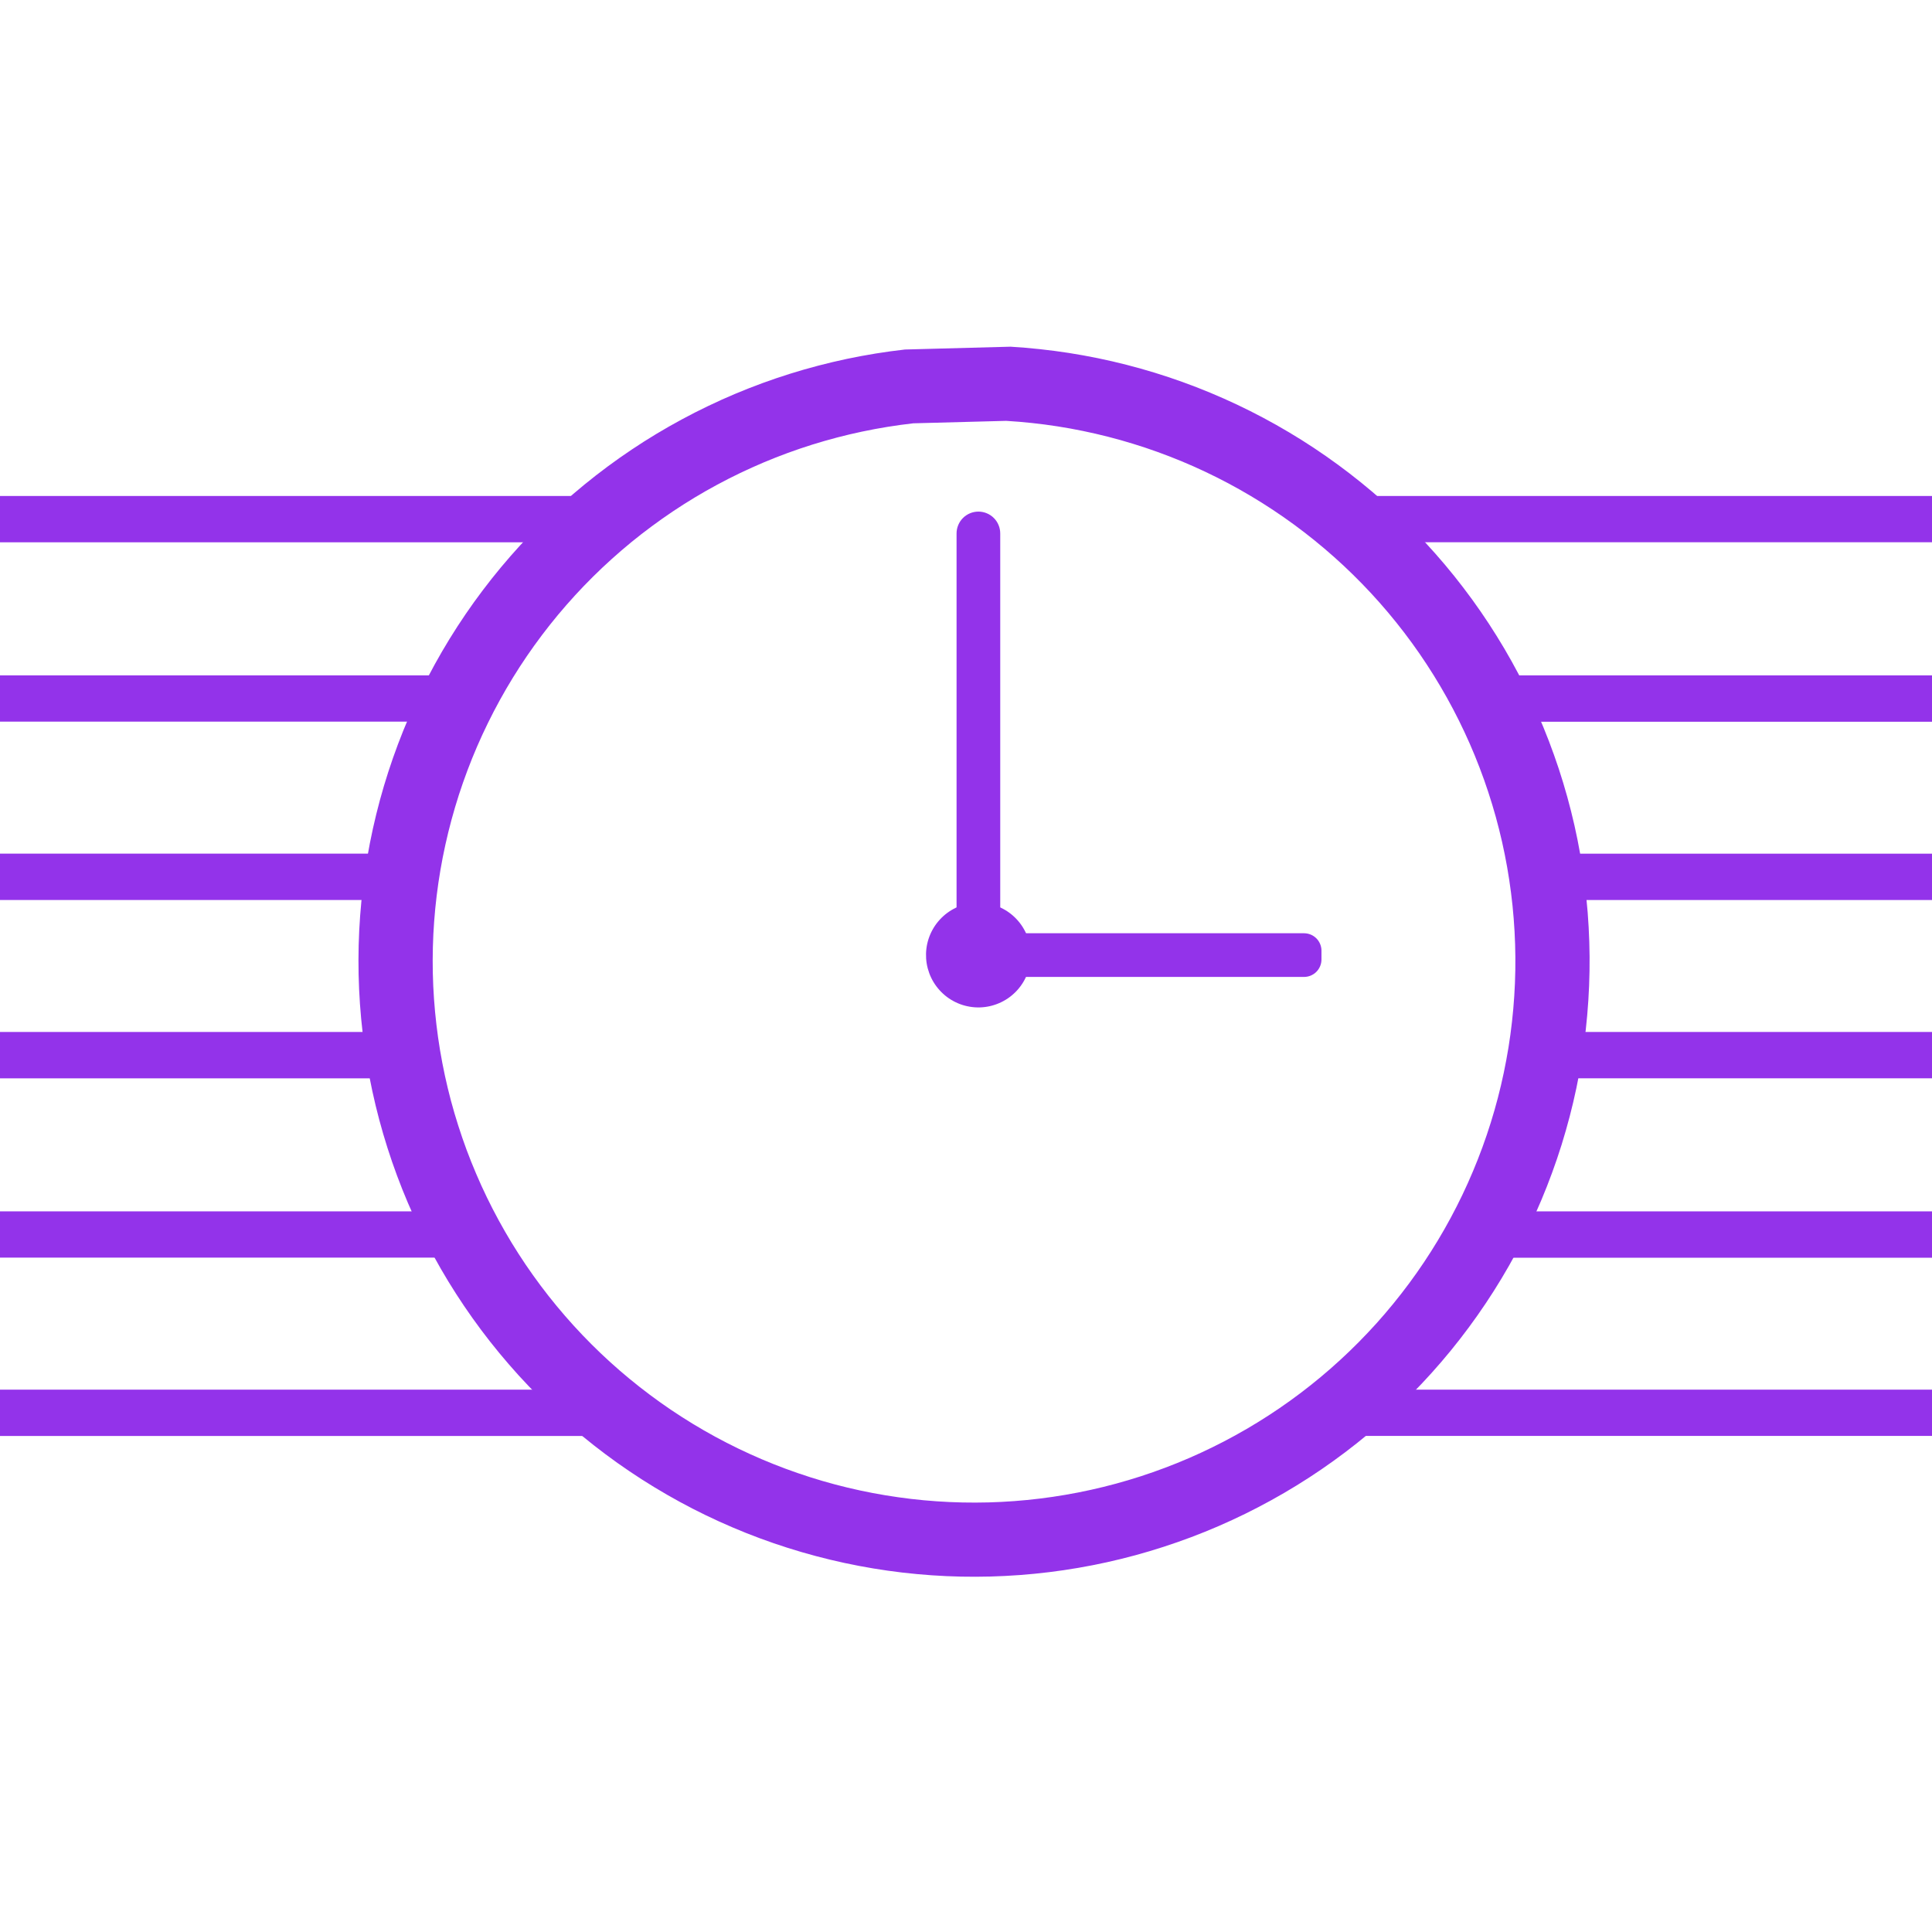
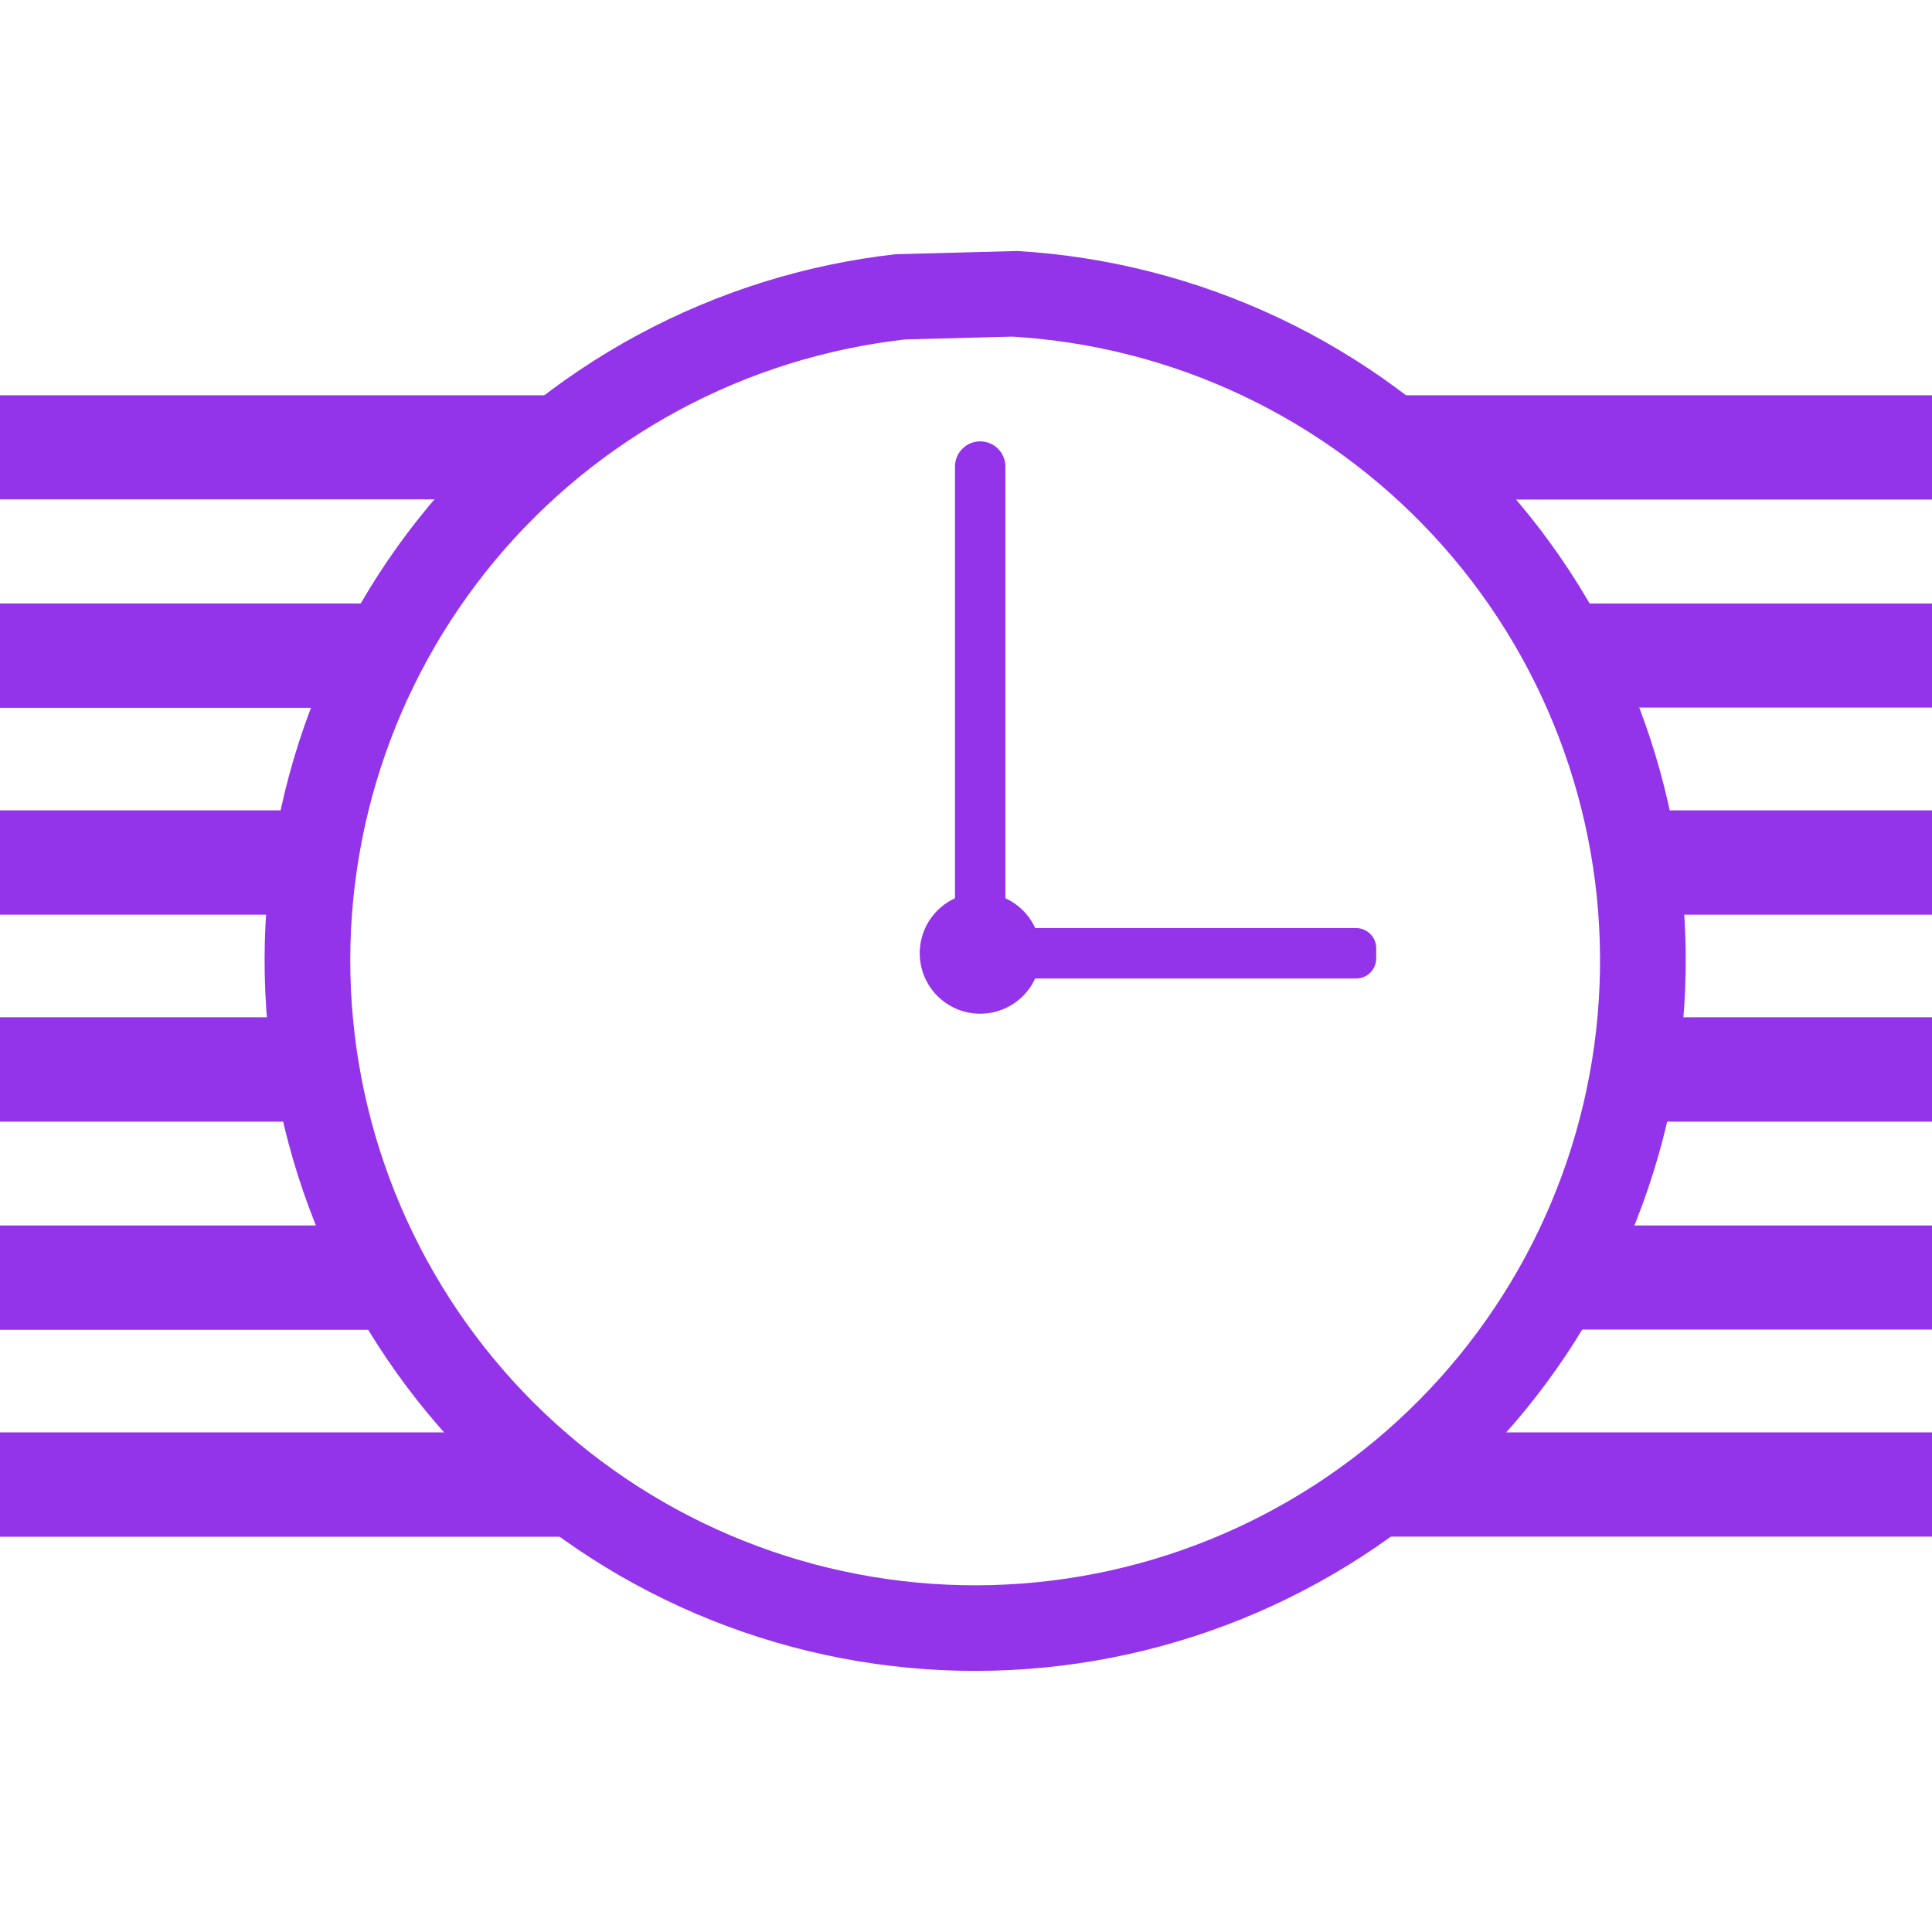
<svg xmlns="http://www.w3.org/2000/svg" width="500" zoomAndPan="magnify" viewBox="0 0 375 375" height="500" preserveAspectRatio="xMidYMid meet" version="1.2">
  <defs>
-     <clipPath id="e7b4b3ee2b">
-       <path d="M 69 67.301 L 309 67.301 L 309 307 L 69 307 Z M 69 67.301 " />
+     <clipPath id="2641617801">
+       <path d="M 51 48.727 L 328 48.727 L 328 325 L 51 325 Z M 51 48.727 " />
    </clipPath>
  </defs>
-   <g id="ac72cc386d">
-     <path style=" stroke:none;fill-rule:evenodd;fill:#9333ea;fill-opacity:1;" d="M 256.496 184.527 L 256.496 186.238 C 256.496 186.688 256.41 187.117 256.238 187.531 C 256.066 187.945 255.824 188.312 255.508 188.629 C 255.188 188.945 254.824 189.191 254.41 189.363 C 253.996 189.535 253.562 189.621 253.113 189.621 L 192.793 189.621 C 192.348 189.621 191.914 189.535 191.5 189.363 C 191.086 189.191 190.719 188.945 190.402 188.629 C 190.086 188.312 189.84 187.945 189.668 187.531 C 189.5 187.117 189.414 186.688 189.414 186.238 L 189.414 184.527 C 189.414 184.078 189.5 183.648 189.668 183.234 C 189.84 182.82 190.086 182.453 190.402 182.137 C 190.719 181.82 191.086 181.574 191.5 181.402 C 191.914 181.23 192.348 181.145 192.793 181.145 L 253.113 181.145 C 253.562 181.145 253.996 181.23 254.41 181.402 C 254.824 181.574 255.188 181.82 255.508 182.137 C 255.824 182.453 256.066 182.82 256.238 183.234 C 256.41 183.648 256.496 184.078 256.496 184.527 Z M 256.496 184.527 " />
-     <g clip-rule="nonzero" clip-path="url(#e7b4b3ee2b)">
-       <path style=" stroke:none;fill-rule:evenodd;fill:#9333ea;fill-opacity:1;" d="M 196.148 67.293 L 175.648 67.84 C 173.762 68.051 171.875 68.312 170 68.613 C 168.121 68.918 166.254 69.266 164.391 69.656 C 162.531 70.051 160.68 70.488 158.84 70.969 C 157 71.449 155.172 71.973 153.355 72.543 C 151.543 73.109 149.742 73.723 147.957 74.375 C 146.172 75.031 144.402 75.727 142.648 76.465 C 140.895 77.203 139.16 77.984 137.445 78.809 C 135.73 79.629 134.035 80.492 132.363 81.395 C 130.688 82.297 129.035 83.238 127.406 84.219 C 125.777 85.199 124.172 86.219 122.594 87.277 C 121.012 88.336 119.457 89.43 117.93 90.562 C 116.402 91.695 114.902 92.863 113.43 94.066 C 111.957 95.27 110.516 96.508 109.102 97.781 C 107.688 99.055 106.305 100.359 104.953 101.699 C 103.605 103.039 102.285 104.41 101 105.809 C 99.715 107.211 98.465 108.645 97.246 110.105 C 96.031 111.566 94.848 113.055 93.703 114.574 C 92.555 116.094 91.445 117.637 90.375 119.207 C 89.301 120.777 88.27 122.375 87.273 123.992 C 86.277 125.613 85.32 127.258 84.402 128.922 C 83.484 130.59 82.605 132.277 81.77 133.984 C 80.934 135.691 80.137 137.418 79.383 139.164 C 78.629 140.91 77.914 142.672 77.246 144.453 C 76.574 146.234 75.949 148.027 75.363 149.836 C 74.777 151.648 74.238 153.469 73.738 155.305 C 73.242 157.141 72.789 158.988 72.379 160.844 C 71.969 162.703 71.605 164.57 71.285 166.441 C 70.965 168.316 70.688 170.199 70.457 172.086 C 70.227 173.977 70.043 175.867 69.902 177.766 C 69.762 179.66 69.668 181.559 69.617 183.461 C 69.57 185.363 69.566 187.262 69.605 189.164 C 69.648 191.066 69.734 192.965 69.867 194.863 C 70 196.762 70.176 198.652 70.398 200.543 C 70.621 202.43 70.887 204.312 71.199 206.191 C 71.512 208.066 71.871 209.934 72.273 211.793 C 72.672 213.652 73.121 215.5 73.609 217.336 C 74.098 219.176 74.633 221 75.211 222.812 C 75.785 224.625 76.406 226.422 77.07 228.203 C 77.73 229.988 78.438 231.754 79.184 233.504 C 79.93 235.25 80.719 236.98 81.551 238.691 C 82.379 240.402 83.25 242.094 84.16 243.766 C 85.07 245.434 86.02 247.082 87.008 248.707 C 88 250.332 89.027 251.93 90.09 253.504 C 91.156 255.082 92.262 256.629 93.398 258.152 C 94.539 259.676 95.715 261.172 96.926 262.637 C 98.137 264.102 99.383 265.539 100.66 266.949 C 101.941 268.355 103.254 269.73 104.598 271.074 C 105.941 272.418 107.32 273.73 108.727 275.008 C 110.137 276.289 111.574 277.531 113.039 278.742 C 114.508 279.953 116.004 281.129 117.527 282.266 C 119.051 283.406 120.598 284.508 122.176 285.57 C 123.75 286.637 125.352 287.66 126.977 288.648 C 128.602 289.637 130.25 290.586 131.918 291.496 C 133.59 292.406 135.281 293.277 136.992 294.105 C 138.703 294.934 140.434 295.719 142.184 296.465 C 143.934 297.215 145.699 297.918 147.484 298.578 C 149.266 299.242 151.066 299.859 152.879 300.434 C 154.691 301.012 156.516 301.543 158.352 302.031 C 160.191 302.52 162.039 302.965 163.898 303.367 C 165.758 303.766 167.625 304.121 169.504 304.434 C 171.379 304.746 173.262 305.012 175.148 305.234 C 177.039 305.453 178.934 305.629 180.828 305.762 C 182.727 305.895 184.625 305.977 186.527 306.02 C 188.43 306.059 190.332 306.055 192.23 306.004 C 194.133 305.953 196.031 305.855 197.93 305.715 C 199.824 305.574 201.719 305.387 203.605 305.156 C 205.492 304.926 207.375 304.648 209.25 304.328 C 211.125 304.008 212.988 303.641 214.848 303.23 C 216.703 302.82 218.551 302.363 220.387 301.867 C 222.219 301.367 224.043 300.824 225.852 300.238 C 227.66 299.652 229.457 299.023 231.234 298.355 C 233.016 297.684 234.777 296.969 236.523 296.215 C 238.27 295.457 239.996 294.66 241.703 293.824 C 243.41 292.984 245.098 292.105 246.762 291.188 C 248.426 290.27 250.07 289.312 251.688 288.316 C 253.309 287.32 254.902 286.285 256.473 285.211 C 258.043 284.137 259.586 283.027 261.105 281.879 C 262.621 280.734 264.109 279.551 265.57 278.332 C 267.031 277.117 268.465 275.863 269.863 274.578 C 271.266 273.289 272.637 271.973 273.973 270.621 C 275.312 269.27 276.617 267.887 277.887 266.473 C 279.16 265.059 280.398 263.613 281.602 262.141 C 282.805 260.668 283.969 259.168 285.102 257.637 C 286.234 256.109 287.328 254.555 288.383 252.973 C 289.441 251.395 290.461 249.789 291.441 248.156 C 292.422 246.527 293.363 244.875 294.266 243.199 C 295.164 241.527 296.027 239.832 296.848 238.117 C 297.668 236.398 298.445 234.664 299.184 232.914 C 299.922 231.16 300.617 229.391 301.27 227.602 C 301.926 225.816 302.535 224.016 303.102 222.203 C 303.668 220.387 304.191 218.559 304.672 216.719 C 305.152 214.879 305.59 213.027 305.98 211.164 C 306.371 209.305 306.719 207.434 307.02 205.559 C 307.324 203.68 307.582 201.797 307.793 199.906 C 308.004 198.016 308.172 196.121 308.293 194.223 C 308.418 192.324 308.492 190.426 308.523 188.523 C 308.555 186.621 308.543 184.723 308.48 182.82 C 308.422 180.918 308.316 179.02 308.168 177.125 C 308.016 175.23 307.82 173.336 307.582 171.449 C 307.34 169.562 307.055 167.684 306.723 165.812 C 306.395 163.938 306.02 162.074 305.602 160.219 C 305.18 158.363 304.719 156.52 304.211 154.688 C 303.703 152.855 303.152 151.035 302.559 149.227 C 301.961 147.422 301.324 145.629 300.645 143.855 C 299.965 142.078 299.242 140.32 298.48 138.578 C 297.715 136.836 296.91 135.113 296.066 133.41 C 295.219 131.707 294.332 130.023 293.406 128.363 C 292.48 126.703 291.516 125.062 290.508 123.449 C 289.504 121.832 288.461 120.242 287.383 118.68 C 286.301 117.113 285.184 115.574 284.027 114.062 C 282.875 112.551 281.688 111.07 280.461 109.613 C 279.234 108.16 277.977 106.734 276.684 105.34 C 275.391 103.945 274.066 102.582 272.707 101.25 C 271.348 99.918 269.961 98.621 268.539 97.355 C 267.121 96.09 265.672 94.859 264.191 93.664 C 262.715 92.469 261.207 91.309 259.672 90.184 C 258.137 89.059 256.578 87.973 254.992 86.922 C 253.406 85.871 251.797 84.863 250.16 83.891 C 248.527 82.918 246.871 81.984 245.191 81.09 C 243.512 80.195 241.812 79.344 240.094 78.531 C 238.375 77.719 236.637 76.949 234.879 76.219 C 233.121 75.488 231.352 74.801 229.559 74.156 C 227.77 73.512 225.969 72.91 224.148 72.352 C 222.332 71.793 220.5 71.281 218.66 70.809 C 216.816 70.336 214.965 69.91 213.102 69.527 C 211.238 69.145 209.367 68.809 207.488 68.512 C 205.609 68.219 203.723 67.973 201.832 67.77 C 199.941 67.566 198.047 67.406 196.148 67.293 Z M 195.293 81.688 C 196.961 81.785 198.629 81.926 200.293 82.105 C 201.953 82.281 203.613 82.5 205.266 82.758 C 206.918 83.016 208.562 83.312 210.203 83.652 C 211.84 83.988 213.469 84.363 215.09 84.777 C 216.711 85.191 218.32 85.645 219.918 86.137 C 221.52 86.625 223.105 87.156 224.676 87.723 C 226.25 88.289 227.809 88.895 229.355 89.535 C 230.898 90.176 232.43 90.855 233.941 91.57 C 235.453 92.285 236.949 93.035 238.426 93.82 C 239.898 94.605 241.355 95.426 242.793 96.281 C 244.23 97.137 245.648 98.027 247.043 98.949 C 248.438 99.871 249.809 100.828 251.16 101.816 C 252.508 102.805 253.832 103.824 255.133 104.875 C 256.434 105.93 257.707 107.012 258.957 108.121 C 260.207 109.234 261.43 110.379 262.621 111.547 C 263.816 112.719 264.984 113.918 266.121 115.145 C 267.258 116.371 268.363 117.625 269.441 118.902 C 270.52 120.184 271.562 121.488 272.578 122.816 C 273.594 124.148 274.578 125.5 275.527 126.875 C 276.477 128.254 277.395 129.652 278.277 131.07 C 279.16 132.492 280.012 133.934 280.824 135.391 C 281.641 136.852 282.418 138.332 283.164 139.832 C 283.906 141.328 284.617 142.844 285.289 144.375 C 285.961 145.906 286.594 147.453 287.191 149.016 C 287.789 150.578 288.352 152.152 288.871 153.742 C 289.395 155.332 289.879 156.93 290.328 158.543 C 290.773 160.156 291.18 161.777 291.551 163.41 C 291.918 165.039 292.246 166.68 292.539 168.328 C 292.828 169.973 293.078 171.625 293.289 173.285 C 293.504 174.945 293.676 176.609 293.805 178.277 C 293.938 179.941 294.031 181.613 294.082 183.285 C 294.137 184.957 294.148 186.629 294.121 188.301 C 294.094 189.973 294.027 191.645 293.918 193.312 C 293.812 194.98 293.664 196.648 293.477 198.309 C 293.293 199.973 293.066 201.629 292.801 203.281 C 292.531 204.93 292.227 206.574 291.883 208.211 C 291.539 209.848 291.156 211.477 290.734 213.094 C 290.312 214.715 289.852 216.32 289.352 217.918 C 288.852 219.516 288.316 221.098 287.742 222.668 C 287.168 224.238 286.555 225.797 285.906 227.336 C 285.258 228.879 284.574 230.402 283.852 231.914 C 283.129 233.422 282.371 234.914 281.578 236.387 C 280.785 237.859 279.961 239.312 279.098 240.742 C 278.234 242.176 277.34 243.59 276.41 244.98 C 275.48 246.371 274.516 247.738 273.523 249.082 C 272.527 250.426 271.5 251.746 270.441 253.043 C 269.387 254.336 268.297 255.605 267.18 256.852 C 266.059 258.094 264.91 259.309 263.734 260.5 C 262.559 261.688 261.355 262.848 260.121 263.977 C 258.891 265.109 257.633 266.211 256.348 267.281 C 255.062 268.352 253.754 269.395 252.418 270.402 C 251.086 271.41 249.727 272.387 248.348 273.328 C 246.965 274.273 245.562 275.184 244.137 276.059 C 242.715 276.938 241.27 277.777 239.805 278.586 C 238.34 279.395 236.855 280.168 235.355 280.902 C 233.855 281.641 232.336 282.34 230.801 283.008 C 229.266 283.672 227.715 284.297 226.152 284.887 C 224.586 285.48 223.008 286.031 221.418 286.547 C 219.824 287.062 218.223 287.539 216.609 287.977 C 214.996 288.414 213.371 288.816 211.738 289.176 C 210.105 289.539 208.465 289.859 206.816 290.141 C 205.168 290.426 203.512 290.668 201.852 290.871 C 200.191 291.074 198.527 291.238 196.859 291.363 C 195.191 291.488 193.523 291.57 191.852 291.617 C 190.176 291.66 188.504 291.664 186.832 291.629 C 185.16 291.594 183.492 291.52 181.82 291.402 C 180.152 291.289 178.488 291.133 176.828 290.938 C 175.168 290.742 173.512 290.508 171.859 290.234 C 170.211 289.961 168.566 289.648 166.934 289.297 C 165.297 288.945 163.672 288.555 162.055 288.125 C 160.438 287.695 158.832 287.227 157.238 286.719 C 155.645 286.211 154.066 285.668 152.496 285.086 C 150.93 284.504 149.375 283.887 147.836 283.23 C 146.297 282.574 144.777 281.879 143.27 281.152 C 141.766 280.422 140.277 279.656 138.809 278.859 C 137.34 278.059 135.891 277.223 134.461 276.355 C 133.035 275.484 131.625 274.582 130.238 273.648 C 128.855 272.711 127.492 271.742 126.152 270.738 C 124.812 269.738 123.496 268.707 122.207 267.641 C 120.914 266.578 119.652 265.484 118.414 264.359 C 117.176 263.234 115.965 262.082 114.781 260.898 C 113.598 259.715 112.445 258.508 111.32 257.27 C 110.195 256.031 109.098 254.766 108.035 253.477 C 106.969 252.188 105.934 250.875 104.934 249.535 C 103.93 248.195 102.961 246.832 102.023 245.449 C 101.086 244.062 100.184 242.656 99.312 241.227 C 98.445 239.797 97.609 238.348 96.809 236.883 C 96.008 235.414 95.242 233.926 94.512 232.422 C 93.781 230.914 93.09 229.395 92.434 227.855 C 91.773 226.316 91.156 224.766 90.57 223.199 C 89.988 221.629 89.445 220.047 88.938 218.453 C 88.43 216.859 87.961 215.258 87.527 213.641 C 87.098 212.023 86.707 210.398 86.352 208.762 C 86 207.129 85.688 205.484 85.41 203.836 C 85.137 202.188 84.902 200.531 84.707 198.871 C 84.512 197.207 84.355 195.543 84.238 193.875 C 84.121 192.207 84.047 190.535 84.008 188.863 C 83.973 187.191 83.977 185.52 84.02 183.848 C 84.062 182.176 84.145 180.508 84.27 178.84 C 84.395 177.168 84.555 175.504 84.758 173.844 C 84.961 172.184 85.203 170.531 85.484 168.883 C 85.766 167.234 86.086 165.594 86.449 163.957 C 86.809 162.324 87.207 160.703 87.645 159.086 C 88.082 157.473 88.559 155.871 89.07 154.277 C 89.586 152.688 90.137 151.109 90.727 149.543 C 91.316 147.977 91.941 146.426 92.605 144.891 C 93.27 143.355 93.969 141.84 94.707 140.336 C 95.441 138.836 96.215 137.352 97.02 135.887 C 97.828 134.422 98.668 132.977 99.543 131.551 C 100.422 130.125 101.328 128.723 102.273 127.34 C 103.215 125.961 104.191 124.602 105.199 123.266 C 106.207 121.934 107.246 120.621 108.316 119.336 C 109.387 118.051 110.488 116.793 111.617 115.559 C 112.746 114.328 113.906 113.121 115.094 111.945 C 116.281 110.766 117.5 109.617 118.742 108.5 C 119.984 107.379 121.254 106.289 122.547 105.23 C 123.844 104.172 125.16 103.145 126.508 102.152 C 127.852 101.156 129.219 100.191 130.605 99.262 C 131.996 98.332 133.406 97.434 134.84 96.57 C 136.273 95.707 137.727 94.879 139.199 94.086 C 140.672 93.293 142.16 92.535 143.668 91.812 C 145.18 91.09 146.703 90.402 148.242 89.754 C 149.785 89.102 151.34 88.492 152.91 87.914 C 154.48 87.34 156.066 86.801 157.66 86.301 C 159.258 85.805 160.863 85.34 162.484 84.918 C 164.102 84.496 165.73 84.109 167.367 83.766 C 169 83.422 170.645 83.113 172.297 82.848 C 173.949 82.582 175.605 82.352 177.266 82.164 Z M 195.293 81.688 " />
+   <g id="2a1112533d">
+     <path style=" stroke:none;fill-rule:evenodd;fill:#9333ea;fill-opacity:1;" d="M 267.121 184.047 L 267.121 186.02 C 267.121 186.539 267.023 187.035 266.824 187.516 C 266.629 187.992 266.344 188.414 265.98 188.781 C 265.613 189.148 265.191 189.43 264.715 189.629 C 264.234 189.824 263.738 189.926 263.219 189.926 L 193.59 189.926 C 193.07 189.926 192.574 189.824 192.094 189.629 C 191.617 189.43 191.195 189.148 190.828 188.781 C 190.461 188.414 190.18 187.992 189.984 187.516 C 189.785 187.035 189.684 186.539 189.684 186.02 L 189.684 184.047 C 189.684 183.527 189.785 183.031 189.984 182.551 C 190.18 182.074 190.461 181.652 190.828 181.285 C 191.195 180.918 191.617 180.637 192.094 180.441 C 192.574 180.242 193.07 180.141 193.59 180.141 L 263.219 180.141 C 263.738 180.141 264.234 180.242 264.715 180.441 C 265.191 180.637 265.613 180.918 265.98 181.285 C 266.344 181.652 266.629 182.074 266.824 182.551 C 267.023 183.031 267.121 183.527 267.121 184.047 Z M 267.121 184.047 " />
+     <g clip-rule="nonzero" clip-path="url(#2641617801)">
+       <path style=" stroke:none;fill-rule:evenodd;fill:#9333ea;fill-opacity:1;" d="M 197.461 48.719 L 173.801 49.348 C 171.617 49.594 169.441 49.895 167.277 50.242 C 165.109 50.594 162.949 50.996 160.801 51.449 C 158.656 51.902 156.52 52.406 154.395 52.961 C 152.27 53.516 150.16 54.125 148.066 54.777 C 145.969 55.434 143.891 56.141 141.832 56.895 C 139.77 57.652 137.727 58.457 135.703 59.309 C 133.68 60.16 131.68 61.062 129.699 62.012 C 127.719 62.957 125.762 63.953 123.832 64.996 C 121.898 66.035 119.992 67.125 118.109 68.258 C 116.23 69.391 114.379 70.566 112.555 71.789 C 110.73 73.008 108.934 74.273 107.172 75.582 C 105.406 76.887 103.676 78.234 101.977 79.625 C 100.277 81.016 98.609 82.445 96.98 83.914 C 95.348 85.383 93.754 86.891 92.191 88.438 C 90.633 89.98 89.113 91.562 87.629 93.18 C 86.145 94.801 84.699 96.453 83.297 98.137 C 81.891 99.824 80.527 101.547 79.203 103.297 C 77.879 105.051 76.602 106.832 75.363 108.645 C 74.125 110.457 72.93 112.301 71.781 114.172 C 70.633 116.043 69.527 117.938 68.469 119.859 C 67.41 121.785 66.395 123.73 65.43 125.703 C 64.465 127.676 63.547 129.668 62.676 131.684 C 61.805 133.699 60.98 135.734 60.207 137.789 C 59.434 139.844 58.711 141.914 58.035 144.004 C 57.359 146.094 56.734 148.195 56.16 150.316 C 55.586 152.434 55.062 154.566 54.59 156.711 C 54.117 158.852 53.695 161.008 53.328 163.172 C 52.957 165.336 52.641 167.508 52.371 169.688 C 52.105 171.867 51.895 174.051 51.73 176.238 C 51.57 178.43 51.461 180.621 51.402 182.816 C 51.348 185.012 51.34 187.207 51.391 189.398 C 51.438 191.594 51.539 193.789 51.691 195.977 C 51.844 198.168 52.047 200.352 52.305 202.535 C 52.562 204.715 52.871 206.887 53.23 209.051 C 53.59 211.219 54.004 213.375 54.465 215.52 C 54.93 217.664 55.445 219.801 56.008 221.922 C 56.574 224.043 57.191 226.148 57.855 228.242 C 58.523 230.332 59.238 232.406 60.004 234.465 C 60.77 236.523 61.582 238.562 62.445 240.582 C 63.309 242.598 64.219 244.598 65.176 246.57 C 66.133 248.547 67.137 250.5 68.188 252.426 C 69.238 254.355 70.336 256.254 71.477 258.129 C 72.621 260.004 73.805 261.852 75.035 263.672 C 76.266 265.488 77.539 267.277 78.855 269.035 C 80.168 270.793 81.527 272.52 82.926 274.211 C 84.32 275.902 85.758 277.562 87.234 279.188 C 88.715 280.812 90.227 282.398 91.781 283.953 C 93.332 285.504 94.922 287.016 96.547 288.492 C 98.172 289.969 99.832 291.406 101.527 292.801 C 103.219 294.199 104.945 295.555 106.703 296.871 C 108.465 298.184 110.254 299.457 112.07 300.684 C 113.891 301.914 115.738 303.098 117.613 304.238 C 119.488 305.379 121.391 306.477 123.32 307.523 C 125.246 308.574 127.199 309.578 129.176 310.535 C 131.152 311.492 133.148 312.402 135.168 313.262 C 137.188 314.125 139.227 314.938 141.285 315.699 C 143.344 316.465 145.418 317.18 147.512 317.844 C 149.605 318.508 151.711 319.121 153.832 319.688 C 155.953 320.25 158.09 320.766 160.234 321.227 C 162.379 321.688 164.535 322.102 166.703 322.461 C 168.867 322.82 171.043 323.125 173.223 323.383 C 175.402 323.637 177.586 323.84 179.777 323.992 C 181.969 324.145 184.16 324.242 186.355 324.289 C 188.551 324.336 190.746 324.328 192.941 324.27 C 195.137 324.211 197.328 324.102 199.516 323.938 C 201.707 323.777 203.891 323.559 206.07 323.293 C 208.246 323.027 210.418 322.707 212.582 322.336 C 214.746 321.965 216.902 321.543 219.043 321.07 C 221.188 320.594 223.32 320.07 225.438 319.496 C 227.559 318.918 229.66 318.293 231.75 317.617 C 233.836 316.941 235.91 316.215 237.965 315.441 C 240.016 314.664 242.051 313.844 244.066 312.969 C 246.082 312.098 248.074 311.18 250.047 310.211 C 252.016 309.242 253.961 308.23 255.887 307.168 C 257.809 306.109 259.703 305.004 261.574 303.852 C 263.441 302.703 265.285 301.508 267.098 300.27 C 268.91 299.031 270.691 297.75 272.441 296.426 C 274.195 295.102 275.914 293.734 277.598 292.332 C 279.285 290.926 280.938 289.48 282.555 287.996 C 284.172 286.508 285.754 284.988 287.297 283.426 C 288.84 281.867 290.348 280.27 291.816 278.637 C 293.285 277.004 294.711 275.34 296.102 273.641 C 297.488 271.938 298.836 270.207 300.145 268.441 C 301.449 266.676 302.711 264.883 303.934 263.055 C 305.152 261.23 306.328 259.379 307.461 257.496 C 308.594 255.617 309.68 253.707 310.719 251.777 C 311.758 249.844 312.754 247.887 313.699 245.906 C 314.648 243.926 315.547 241.922 316.398 239.898 C 317.25 237.875 318.055 235.832 318.809 233.77 C 319.562 231.711 320.266 229.629 320.922 227.535 C 321.574 225.438 322.18 223.328 322.734 221.207 C 323.289 219.082 323.793 216.945 324.242 214.797 C 324.695 212.648 325.098 210.488 325.445 208.32 C 325.793 206.156 326.09 203.98 326.336 201.797 C 326.582 199.617 326.773 197.43 326.914 195.238 C 327.055 193.047 327.145 190.855 327.18 188.66 C 327.215 186.465 327.199 184.27 327.133 182.074 C 327.062 179.883 326.941 177.691 326.77 175.5 C 326.594 173.312 326.367 171.129 326.09 168.953 C 325.812 166.773 325.484 164.605 325.102 162.441 C 324.723 160.281 324.289 158.129 323.805 155.988 C 323.32 153.848 322.785 151.719 322.199 149.602 C 321.613 147.484 320.977 145.387 320.293 143.301 C 319.605 141.215 318.871 139.145 318.086 137.094 C 317.301 135.047 316.469 133.016 315.586 131.004 C 314.703 128.992 313.773 127.004 312.797 125.039 C 311.82 123.074 310.797 121.133 309.73 119.215 C 308.66 117.297 307.543 115.406 306.387 113.543 C 305.227 111.676 304.023 109.844 302.773 108.035 C 301.527 106.23 300.238 104.453 298.906 102.707 C 297.574 100.965 296.199 99.25 294.785 97.57 C 293.371 95.891 291.918 94.246 290.426 92.637 C 288.934 91.027 287.402 89.453 285.836 87.918 C 284.27 86.379 282.664 84.879 281.027 83.422 C 279.387 81.961 277.715 80.539 276.008 79.16 C 274.301 77.777 272.559 76.438 270.789 75.141 C 269.02 73.844 267.219 72.59 265.387 71.379 C 263.555 70.168 261.695 69 259.809 67.875 C 257.922 66.754 256.012 65.676 254.074 64.645 C 252.133 63.613 250.172 62.629 248.188 61.691 C 246.203 60.754 244.195 59.863 242.168 59.023 C 240.141 58.18 238.094 57.387 236.031 56.645 C 233.965 55.898 231.883 55.203 229.785 54.559 C 227.684 53.914 225.57 53.32 223.445 52.777 C 221.316 52.234 219.18 51.738 217.027 51.297 C 214.879 50.855 212.719 50.465 210.551 50.129 C 208.379 49.789 206.203 49.504 204.02 49.27 C 201.84 49.035 199.652 48.852 197.461 48.719 Z M 196.473 65.336 C 198.402 65.449 200.324 65.609 202.242 65.816 C 204.164 66.023 206.078 66.273 207.984 66.57 C 209.891 66.871 211.793 67.211 213.684 67.602 C 215.574 67.988 217.457 68.422 219.324 68.902 C 221.195 69.379 223.055 69.902 224.898 70.469 C 226.746 71.035 228.578 71.648 230.395 72.301 C 232.211 72.957 234.008 73.652 235.793 74.395 C 237.574 75.133 239.34 75.918 241.086 76.742 C 242.832 77.566 244.555 78.434 246.262 79.34 C 247.965 80.246 249.648 81.195 251.305 82.18 C 252.965 83.168 254.602 84.195 256.211 85.262 C 257.82 86.324 259.402 87.43 260.961 88.57 C 262.52 89.711 264.047 90.887 265.551 92.102 C 267.051 93.316 268.523 94.566 269.965 95.852 C 271.406 97.133 272.816 98.453 274.195 99.805 C 275.574 101.156 276.918 102.539 278.23 103.957 C 279.543 105.371 280.82 106.82 282.066 108.297 C 283.309 109.773 284.516 111.277 285.688 112.812 C 286.859 114.348 287.992 115.91 289.09 117.496 C 290.188 119.086 291.246 120.699 292.266 122.34 C 293.285 123.98 294.266 125.641 295.207 127.328 C 296.148 129.016 297.047 130.723 297.906 132.453 C 298.766 134.18 299.582 135.93 300.355 137.699 C 301.133 139.465 301.867 141.25 302.555 143.055 C 303.246 144.859 303.895 146.676 304.496 148.512 C 305.098 150.344 305.66 152.191 306.172 154.051 C 306.688 155.914 307.16 157.785 307.586 159.668 C 308.012 161.551 308.391 163.445 308.727 165.344 C 309.062 167.246 309.352 169.156 309.598 171.07 C 309.84 172.984 310.039 174.906 310.191 176.832 C 310.344 178.754 310.449 180.684 310.512 182.613 C 310.57 184.543 310.586 186.473 310.555 188.402 C 310.523 190.332 310.445 192.262 310.32 194.188 C 310.195 196.113 310.027 198.039 309.812 199.957 C 309.598 201.875 309.336 203.789 309.027 205.695 C 308.723 207.602 308.367 209.496 307.973 211.387 C 307.574 213.277 307.133 215.156 306.645 217.023 C 306.156 218.891 305.625 220.746 305.051 222.59 C 304.473 224.434 303.855 226.262 303.191 228.074 C 302.527 229.887 301.82 231.684 301.074 233.465 C 300.324 235.242 299.531 237.004 298.699 238.746 C 297.867 240.488 296.992 242.207 296.078 243.906 C 295.164 245.609 294.207 247.285 293.211 248.941 C 292.215 250.594 291.184 252.223 290.109 253.828 C 289.035 255.434 287.926 257.012 286.777 258.562 C 285.629 260.117 284.441 261.641 283.223 263.137 C 282 264.629 280.746 266.098 279.453 267.531 C 278.16 268.969 276.836 270.371 275.48 271.742 C 274.121 273.113 272.73 274.453 271.309 275.758 C 269.887 277.066 268.434 278.336 266.949 279.574 C 265.469 280.809 263.957 282.008 262.414 283.172 C 260.875 284.34 259.309 285.465 257.715 286.555 C 256.121 287.645 254.5 288.695 252.855 289.707 C 251.211 290.719 249.547 291.691 247.855 292.621 C 246.164 293.555 244.453 294.445 242.719 295.297 C 240.984 296.148 239.234 296.957 237.461 297.723 C 235.688 298.492 233.898 299.215 232.094 299.898 C 230.289 300.578 228.465 301.215 226.629 301.812 C 224.793 302.406 222.941 302.957 221.078 303.461 C 219.215 303.969 217.34 304.43 215.457 304.848 C 213.57 305.262 211.676 305.633 209.773 305.961 C 207.871 306.285 205.961 306.566 204.043 306.801 C 202.129 307.039 200.207 307.227 198.281 307.371 C 196.355 307.512 194.43 307.609 192.5 307.664 C 190.57 307.715 188.637 307.719 186.707 307.68 C 184.777 307.637 182.852 307.551 180.922 307.418 C 178.996 307.285 177.074 307.105 175.156 306.879 C 173.242 306.656 171.328 306.387 169.426 306.07 C 167.52 305.754 165.625 305.391 163.738 304.984 C 161.848 304.578 159.973 304.129 158.105 303.633 C 156.242 303.137 154.387 302.594 152.547 302.012 C 150.707 301.426 148.883 300.797 147.07 300.125 C 145.262 299.453 143.469 298.738 141.691 297.98 C 139.918 297.223 138.16 296.426 136.422 295.582 C 134.684 294.742 132.969 293.859 131.273 292.938 C 129.578 292.012 127.902 291.051 126.254 290.047 C 124.605 289.043 122.98 288 121.379 286.922 C 119.781 285.84 118.207 284.723 116.66 283.566 C 115.113 282.41 113.598 281.219 112.105 279.988 C 110.617 278.762 109.156 277.496 107.73 276.199 C 106.301 274.902 104.902 273.57 103.535 272.203 C 102.172 270.84 100.84 269.441 99.539 268.016 C 98.242 266.586 96.977 265.129 95.746 263.637 C 94.52 262.148 93.324 260.633 92.168 259.086 C 91.012 257.539 89.891 255.969 88.809 254.367 C 87.73 252.77 86.688 251.145 85.68 249.496 C 84.676 247.848 83.715 246.176 82.789 244.48 C 81.863 242.785 80.98 241.07 80.141 239.332 C 79.297 237.594 78.496 235.84 77.738 234.062 C 76.98 232.285 76.262 230.496 75.59 228.684 C 74.918 226.875 74.289 225.051 73.703 223.211 C 73.117 221.371 72.574 219.52 72.078 217.652 C 71.582 215.785 71.129 213.91 70.719 212.023 C 70.312 210.137 69.949 208.242 69.633 206.336 C 69.316 204.43 69.043 202.52 68.82 200.602 C 68.594 198.684 68.414 196.762 68.277 194.836 C 68.145 192.91 68.055 190.984 68.016 189.055 C 67.973 187.121 67.977 185.191 68.027 183.262 C 68.078 181.332 68.172 179.406 68.316 177.48 C 68.457 175.555 68.645 173.633 68.879 171.715 C 69.113 169.801 69.395 167.891 69.719 165.988 C 70.043 164.082 70.414 162.188 70.828 160.305 C 71.246 158.418 71.707 156.543 72.211 154.68 C 72.715 152.816 73.266 150.965 73.859 149.129 C 74.453 147.293 75.09 145.469 75.77 143.664 C 76.449 141.855 77.172 140.066 77.938 138.293 C 78.703 136.523 79.512 134.77 80.363 133.035 C 81.211 131.301 82.102 129.59 83.035 127.898 C 83.965 126.207 84.938 124.539 85.949 122.895 C 86.961 121.25 88.008 119.629 89.098 118.035 C 90.188 116.441 91.312 114.871 92.477 113.332 C 93.637 111.789 94.836 110.277 96.074 108.793 C 97.309 107.312 98.578 105.859 99.883 104.434 C 101.188 103.012 102.527 101.621 103.898 100.262 C 105.27 98.902 106.672 97.578 108.105 96.285 C 109.543 94.992 111.008 93.734 112.5 92.512 C 113.996 91.293 115.52 90.105 117.07 88.957 C 118.621 87.809 120.199 86.695 121.805 85.621 C 123.41 84.547 125.039 83.512 126.691 82.516 C 128.344 81.52 130.023 80.562 131.723 79.648 C 133.422 78.73 135.141 77.855 136.883 77.023 C 138.625 76.188 140.383 75.395 142.164 74.645 C 143.941 73.895 145.738 73.188 147.551 72.523 C 149.363 71.859 151.191 71.238 153.035 70.664 C 154.875 70.086 156.73 69.555 158.602 69.066 C 160.469 68.578 162.348 68.133 164.234 67.734 C 166.125 67.336 168.023 66.98 169.93 66.676 C 171.836 66.367 173.746 66.105 175.664 65.887 Z M 196.473 65.336 " />
    </g>
-     <path style=" stroke:none;fill-rule:evenodd;fill:#9333ea;fill-opacity:1;" d="M 190.512 175.223 C 191.156 175.262 191.797 175.359 192.426 175.52 C 193.055 175.684 193.664 175.902 194.25 176.18 C 194.836 176.457 195.395 176.785 195.918 177.172 C 196.441 177.555 196.922 177.984 197.363 178.461 C 197.805 178.938 198.199 179.449 198.539 180 C 198.883 180.551 199.172 181.133 199.402 181.738 C 199.637 182.344 199.809 182.969 199.922 183.605 C 200.035 184.246 200.086 184.891 200.074 185.539 C 200.062 186.188 199.992 186.832 199.859 187.465 C 199.723 188.102 199.531 188.719 199.277 189.316 C 199.027 189.914 198.723 190.484 198.359 191.023 C 198 191.562 197.59 192.066 197.133 192.527 C 196.676 192.988 196.18 193.402 195.645 193.77 C 195.109 194.133 194.543 194.445 193.945 194.703 C 193.352 194.961 192.734 195.16 192.102 195.301 C 191.469 195.441 190.824 195.52 190.176 195.539 C 189.527 195.555 188.883 195.512 188.242 195.402 C 187.602 195.297 186.977 195.133 186.367 194.906 C 185.758 194.68 185.18 194.398 184.625 194.062 C 184.066 193.723 183.551 193.336 183.07 192.898 C 182.59 192.465 182.156 191.984 181.766 191.465 C 181.375 190.945 181.039 190.395 180.758 189.809 C 180.473 189.227 180.25 188.617 180.082 187.992 C 179.914 187.363 179.809 186.727 179.762 186.078 C 179.719 185.43 179.734 184.785 179.812 184.141 C 179.891 183.496 180.031 182.863 180.23 182.246 C 180.43 181.629 180.688 181.035 181 180.469 C 181.312 179.898 181.676 179.363 182.094 178.867 C 182.508 178.367 182.969 177.91 183.469 177.5 C 183.973 177.09 184.512 176.73 185.082 176.422 C 185.652 176.113 186.25 175.863 186.867 175.668 C 187.488 175.477 188.121 175.34 188.766 175.27 " />
-     <path style=" stroke:none;fill-rule:evenodd;fill:#9333ea;fill-opacity:1;" d="M 189.906 99.301 C 190.184 99.301 190.461 99.328 190.734 99.383 C 191.008 99.438 191.27 99.516 191.527 99.625 C 191.785 99.73 192.031 99.859 192.262 100.016 C 192.492 100.172 192.707 100.344 192.902 100.543 C 193.102 100.738 193.273 100.953 193.43 101.184 C 193.586 101.414 193.715 101.66 193.82 101.918 C 193.93 102.176 194.008 102.438 194.062 102.711 C 194.117 102.984 194.145 103.262 194.145 103.539 L 194.145 179.098 C 194.145 179.375 194.117 179.648 194.062 179.922 C 194.008 180.195 193.93 180.461 193.82 180.719 C 193.715 180.973 193.586 181.219 193.43 181.449 C 193.273 181.68 193.102 181.895 192.902 182.094 C 192.707 182.289 192.492 182.465 192.262 182.617 C 192.031 182.773 191.785 182.902 191.527 183.012 C 191.27 183.117 191.008 183.199 190.734 183.25 C 190.461 183.305 190.184 183.332 189.906 183.332 C 189.629 183.332 189.352 183.305 189.082 183.25 C 188.809 183.199 188.543 183.117 188.285 183.012 C 188.027 182.902 187.785 182.773 187.555 182.617 C 187.32 182.465 187.105 182.289 186.91 182.094 C 186.715 181.895 186.539 181.68 186.383 181.449 C 186.23 181.219 186.098 180.973 185.992 180.719 C 185.887 180.461 185.805 180.195 185.75 179.922 C 185.695 179.648 185.668 179.375 185.668 179.098 L 185.668 103.539 C 185.668 103.262 185.695 102.984 185.75 102.711 C 185.805 102.438 185.887 102.176 185.992 101.918 C 186.098 101.66 186.23 101.414 186.383 101.184 C 186.539 100.953 186.715 100.738 186.91 100.543 C 187.105 100.344 187.32 100.172 187.555 100.016 C 187.785 99.859 188.027 99.73 188.285 99.625 C 188.543 99.516 188.809 99.438 189.082 99.383 C 189.352 99.328 189.629 99.301 189.906 99.301 Z M 189.906 99.301 " />
-     <path style="fill:none;stroke-width:12;stroke-linecap:butt;stroke-linejoin:miter;stroke:#9333ea;stroke-opacity:1;stroke-miterlimit:4;" d="M -0.001 6.002 L 123.791 6.002 " transform="matrix(0.75,0,0,0.75,-16.11666,200.3034)" />
-     <path style="fill:none;stroke-width:12;stroke-linecap:butt;stroke-linejoin:miter;stroke:#9333ea;stroke-opacity:1;stroke-miterlimit:4;" d="M -0.001 5.998 L 123.791 5.998 " transform="matrix(0.75,0.000000000000000172,-0.000000000000000172,0.75,-16.11666,165.6966)" />
-     <path style="fill:none;stroke-width:12;stroke-linecap:butt;stroke-linejoin:miter;stroke:#9333ea;stroke-opacity:1;stroke-miterlimit:4;" d="M -0.001 5.998 L 140.333 5.998 " transform="matrix(0.748246,0,0,0.748246,-16.11666,131.0899)" />
-     <path style="fill:none;stroke-width:12;stroke-linecap:butt;stroke-linejoin:miter;stroke:#9333ea;stroke-opacity:1;stroke-miterlimit:4;" d="M -0.001 6.001 L 175.187 6.001 " transform="matrix(0.749264,0,0,0.749264,-16.11666,269.7302)" />
-     <path style="fill:none;stroke-width:12;stroke-linecap:butt;stroke-linejoin:miter;stroke:#9333ea;stroke-opacity:1;stroke-miterlimit:4;" d="M -0.001 6 L 140.333 6 " transform="matrix(0.748246,0,0,0.748246,-16.11666,235.1235)" />
-     <path style="fill:none;stroke-width:12;stroke-linecap:butt;stroke-linejoin:miter;stroke:#9333ea;stroke-opacity:1;stroke-miterlimit:4;" d="M -0.001 6 L 175.187 6 " transform="matrix(0.749264,-0.000000000000000093,0.000000000000000093,0.749264,-16.11666,96.26976)" />
-     <path style="fill:none;stroke-width:12;stroke-linecap:butt;stroke-linejoin:miter;stroke:#9333ea;stroke-opacity:1;stroke-miterlimit:4;" d="M -0.001 6 L 123.093 6 " transform="matrix(0.749524,0,0,0.749524,298.7977,200.3034)" />
-     <path style="fill:none;stroke-width:12;stroke-linecap:butt;stroke-linejoin:miter;stroke:#9333ea;stroke-opacity:1;stroke-miterlimit:4;" d="M -0.001 6.002 L 123.093 6.002 " transform="matrix(0.749524,0,0,0.749524,298.7977,165.6966)" />
-     <path style="fill:none;stroke-width:12;stroke-linecap:butt;stroke-linejoin:miter;stroke:#9333ea;stroke-opacity:1;stroke-miterlimit:4;" d="M -0.002 6 L 133.883 6 " transform="matrix(0.75,0,0,0.75,290.7048,131.0899)" />
-     <path style="fill:none;stroke-width:12;stroke-linecap:butt;stroke-linejoin:miter;stroke:#9333ea;stroke-opacity:1;stroke-miterlimit:4;" d="M 0.002 5.999 L 174.408 5.999 " transform="matrix(0.748253,-0.000000000000000278,0.000000000000000278,0.748253,260.3112,269.7302)" />
-     <path style="fill:none;stroke-width:12;stroke-linecap:butt;stroke-linejoin:miter;stroke:#9333ea;stroke-opacity:1;stroke-miterlimit:4;" d="M -0.002 6.002 L 133.883 6.002 " transform="matrix(0.75,0,0,0.75,290.7048,235.1235)" />
-     <path style="fill:none;stroke-width:12;stroke-linecap:butt;stroke-linejoin:miter;stroke:#9333ea;stroke-opacity:1;stroke-miterlimit:4;" d="M 0.002 5.998 L 174.408 5.998 " transform="matrix(0.748253,-0.000000000000000093,0.000000000000000093,0.748253,260.3112,96.26976)" />
+     <path style=" stroke:none;fill-rule:evenodd;fill:#9333ea;fill-opacity:1;" d="M 190.953 173.305 C 191.699 173.352 192.438 173.465 193.164 173.652 C 193.891 173.836 194.594 174.09 195.27 174.41 C 195.949 174.73 196.59 175.109 197.191 175.555 C 197.797 175.996 198.355 176.492 198.863 177.043 C 199.375 177.594 199.828 178.184 200.223 178.82 C 200.617 179.457 200.949 180.125 201.219 180.828 C 201.484 181.527 201.684 182.246 201.816 182.984 C 201.945 183.723 202.004 184.465 201.992 185.215 C 201.98 185.965 201.898 186.707 201.742 187.438 C 201.59 188.172 201.367 188.887 201.074 189.574 C 200.785 190.266 200.43 190.922 200.016 191.547 C 199.598 192.168 199.125 192.746 198.598 193.281 C 198.07 193.812 197.496 194.289 196.879 194.715 C 196.262 195.137 195.605 195.496 194.918 195.793 C 194.23 196.094 193.52 196.32 192.789 196.484 C 192.059 196.645 191.316 196.738 190.566 196.758 C 189.816 196.777 189.074 196.727 188.336 196.602 C 187.594 196.48 186.875 196.289 186.172 196.027 C 185.469 195.766 184.797 195.441 184.156 195.051 C 183.516 194.66 182.918 194.215 182.363 193.711 C 181.809 193.207 181.309 192.656 180.859 192.055 C 180.41 191.457 180.02 190.816 179.695 190.145 C 179.367 189.469 179.105 188.77 178.914 188.047 C 178.723 187.32 178.598 186.586 178.547 185.836 C 178.496 185.09 178.512 184.344 178.605 183.602 C 178.695 182.855 178.855 182.129 179.086 181.414 C 179.316 180.699 179.613 180.016 179.973 179.359 C 180.336 178.703 180.758 178.086 181.234 177.512 C 181.715 176.934 182.246 176.41 182.824 175.934 C 183.406 175.461 184.027 175.047 184.688 174.691 C 185.344 174.336 186.031 174.043 186.75 173.82 C 187.465 173.598 188.195 173.441 188.938 173.359 " />
+     <path style=" stroke:none;fill-rule:evenodd;fill:#9333ea;fill-opacity:1;" d="M 190.258 85.668 C 190.578 85.668 190.895 85.699 191.211 85.762 C 191.523 85.824 191.832 85.918 192.129 86.039 C 192.426 86.164 192.707 86.312 192.973 86.492 C 193.242 86.672 193.488 86.871 193.715 87.102 C 193.941 87.328 194.145 87.574 194.324 87.84 C 194.5 88.109 194.652 88.391 194.773 88.688 C 194.898 88.984 194.992 89.289 195.055 89.605 C 195.117 89.918 195.148 90.238 195.148 90.559 L 195.148 177.777 C 195.148 178.098 195.117 178.418 195.055 178.73 C 194.992 179.047 194.898 179.352 194.773 179.648 C 194.652 179.945 194.5 180.227 194.324 180.496 C 194.145 180.762 193.941 181.008 193.715 181.234 C 193.488 181.461 193.242 181.664 192.973 181.844 C 192.707 182.023 192.426 182.172 192.129 182.297 C 191.832 182.418 191.523 182.512 191.211 182.574 C 190.895 182.637 190.578 182.668 190.258 182.668 C 189.934 182.668 189.617 182.637 189.301 182.574 C 188.988 182.512 188.68 182.418 188.383 182.297 C 188.086 182.172 187.805 182.023 187.539 181.844 C 187.273 181.664 187.023 181.461 186.797 181.234 C 186.57 181.008 186.367 180.762 186.188 180.496 C 186.012 180.227 185.859 179.945 185.738 179.648 C 185.613 179.352 185.523 179.047 185.457 178.73 C 185.395 178.418 185.363 178.098 185.363 177.777 L 185.363 90.559 C 185.363 90.238 185.395 89.918 185.457 89.605 C 185.523 89.289 185.613 88.984 185.738 88.688 C 185.859 88.391 186.012 88.109 186.188 87.84 C 186.367 87.574 186.57 87.328 186.797 87.102 C 187.023 86.871 187.273 86.672 187.539 86.492 C 187.805 86.312 188.086 86.164 188.383 86.039 C 188.68 85.918 188.988 85.824 189.301 85.762 C 189.617 85.699 189.934 85.668 190.258 85.668 Z M 190.258 85.668 " />
+     <path style="fill:none;stroke-width:27;stroke-linecap:butt;stroke-linejoin:miter;stroke:#9333ea;stroke-opacity:1;stroke-miterlimit:4;" d="M 0.001 13.502 L 142.741 13.502 " transform="matrix(0.75,0,0,0.75,-47.28983,197.4558)" />
+     <path style="fill:none;stroke-width:27;stroke-linecap:butt;stroke-linejoin:miter;stroke:#9333ea;stroke-opacity:1;stroke-miterlimit:4;" d="M 0.001 13.498 L 142.741 13.498 " transform="matrix(0.75,0.000000000000000149,-0.000000000000000149,0.75,-47.28983,157.2942)" />
+     <path style="fill:none;stroke-width:27;stroke-linecap:butt;stroke-linejoin:miter;stroke:#9333ea;stroke-opacity:1;stroke-miterlimit:4;" d="M 0.001 13.5 L 161.814 13.5 " transform="matrix(0.75,0,0,0.75,-47.28983,117.1326)" />
+     <path style="fill:none;stroke-width:27;stroke-linecap:butt;stroke-linejoin:miter;stroke:#9333ea;stroke-opacity:1;stroke-miterlimit:4;" d="M 0.001 13.501 L 209.631 13.501 " transform="matrix(0.75,0,0,0.75,-47.28983,278.0267)" />
+     <path style="fill:none;stroke-width:27;stroke-linecap:butt;stroke-linejoin:miter;stroke:#9333ea;stroke-opacity:1;stroke-miterlimit:4;" d="M 0.001 13.498 L 161.814 13.498 " transform="matrix(0.75,0,0,0.75,-47.28983,237.8651)" />
+     <path style="fill:none;stroke-width:27;stroke-linecap:butt;stroke-linejoin:miter;stroke:#9333ea;stroke-opacity:1;stroke-miterlimit:4;" d="M 0.001 13.5 L 206.496 13.5 " transform="matrix(0.748241,0,0,0.748241,-47.28983,76.72331)" />
+     <path style="fill:none;stroke-width:27;stroke-linecap:butt;stroke-linejoin:miter;stroke:#9333ea;stroke-opacity:1;stroke-miterlimit:4;" d="M -0.002 13.502 L 141.936 13.502 " transform="matrix(0.75,0,0,0.75,315.8371,197.4558)" />
+     <path style="fill:none;stroke-width:27;stroke-linecap:butt;stroke-linejoin:miter;stroke:#9333ea;stroke-opacity:1;stroke-miterlimit:4;" d="M -0.002 13.498 L 141.936 13.498 " transform="matrix(0.75,0,0,0.75,315.8371,157.2942)" />
+     <path style="fill:none;stroke-width:27;stroke-linecap:butt;stroke-linejoin:miter;stroke:#9333ea;stroke-opacity:1;stroke-miterlimit:4;" d="M -0.002 13.502 L 154.379 13.502 " transform="matrix(0.748178,0,0,0.748178,306.5052,117.1326)" />
+     <path style="fill:none;stroke-width:27;stroke-linecap:butt;stroke-linejoin:miter;stroke:#9333ea;stroke-opacity:1;stroke-miterlimit:4;" d="M -0.003 13.501 L 204.248 13.501 " transform="matrix(0.749139,0,0,0.749139,269.1034,278.0267)" />
+     <path style="fill:none;stroke-width:27;stroke-linecap:butt;stroke-linejoin:miter;stroke:#9333ea;stroke-opacity:1;stroke-miterlimit:4;" d="M -0.002 13.499 L 154.379 13.499 " transform="matrix(0.748178,0,0,0.748178,306.5052,237.8651)" />
+     <path style="fill:none;stroke-width:27;stroke-linecap:butt;stroke-linejoin:miter;stroke:#9333ea;stroke-opacity:1;stroke-miterlimit:4;" d="M -0.002 13.5 L 201.108 13.5 " transform="matrix(0.74965,-0.000000000000000186,0.000000000000000186,0.74965,271.4584,76.72331)" />
  </g>
</svg>
